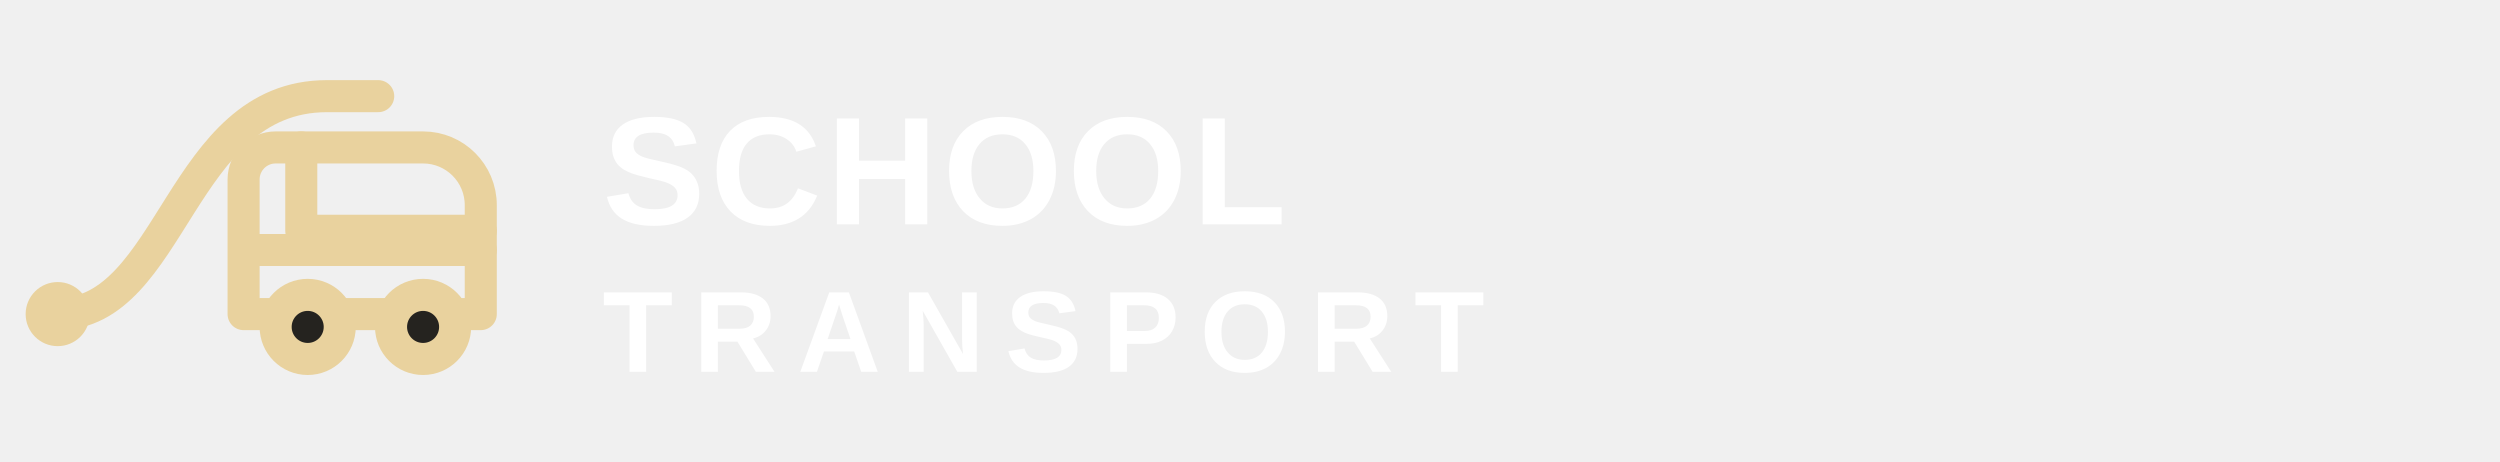
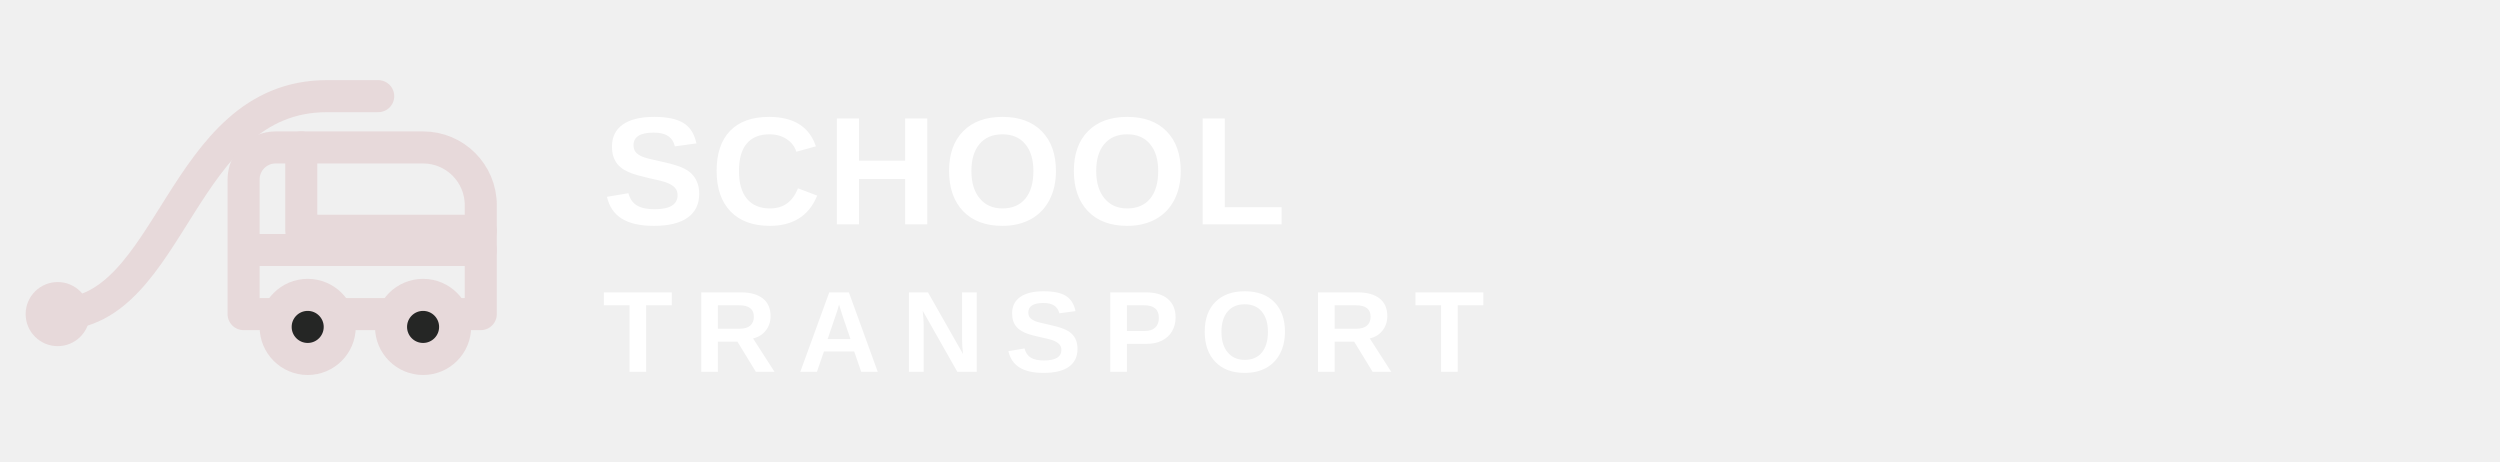
<svg xmlns="http://www.w3.org/2000/svg" viewBox="0 0 390 72" role="img" aria-labelledby="title">
-   <g fill="none" stroke="#E9D29E" stroke-width="5" stroke-linecap="round" stroke-linejoin="round">
+   <g fill="none" stroke="#E7D9DA" stroke-width="5" stroke-linecap="round" stroke-linejoin="round">
    <path d="M9 49C27 49 28 15 51 15h8" />
-     <circle cx="9" cy="49" r="5" fill="#E9D29E" stroke="none" />
+     <circle cx="9" cy="49" r="5" fill="#E7D9DA" stroke="none" />
    <path d="M43 23h23a9 9 0 0 1 9 9v17H38V28a5 5 0 0 1 5-5Z" />
    <path d="M47 23v13h28M39 39h36" />
-     <circle cx="48" cy="51" r="5" fill="#25231f" />
-     <circle cx="66" cy="51" r="5" fill="#25231f" />
+     <circle cx="48" cy="51" r="5" fill="#252625" />
+     <circle cx="66" cy="51" r="5" fill="#252625" />
  </g>
  <g fill="#FFFFFF">
    <text x="94" y="35" font-family="Arial,Helvetica,sans-serif" font-size="24" font-weight="800" letter-spacing=".8">SCHOOL</text>
    <text x="94" y="58" font-family="Arial,Helvetica,sans-serif" font-size="18" font-weight="600" letter-spacing="3.2">TRANSPORT</text>
  </g>
</svg>
